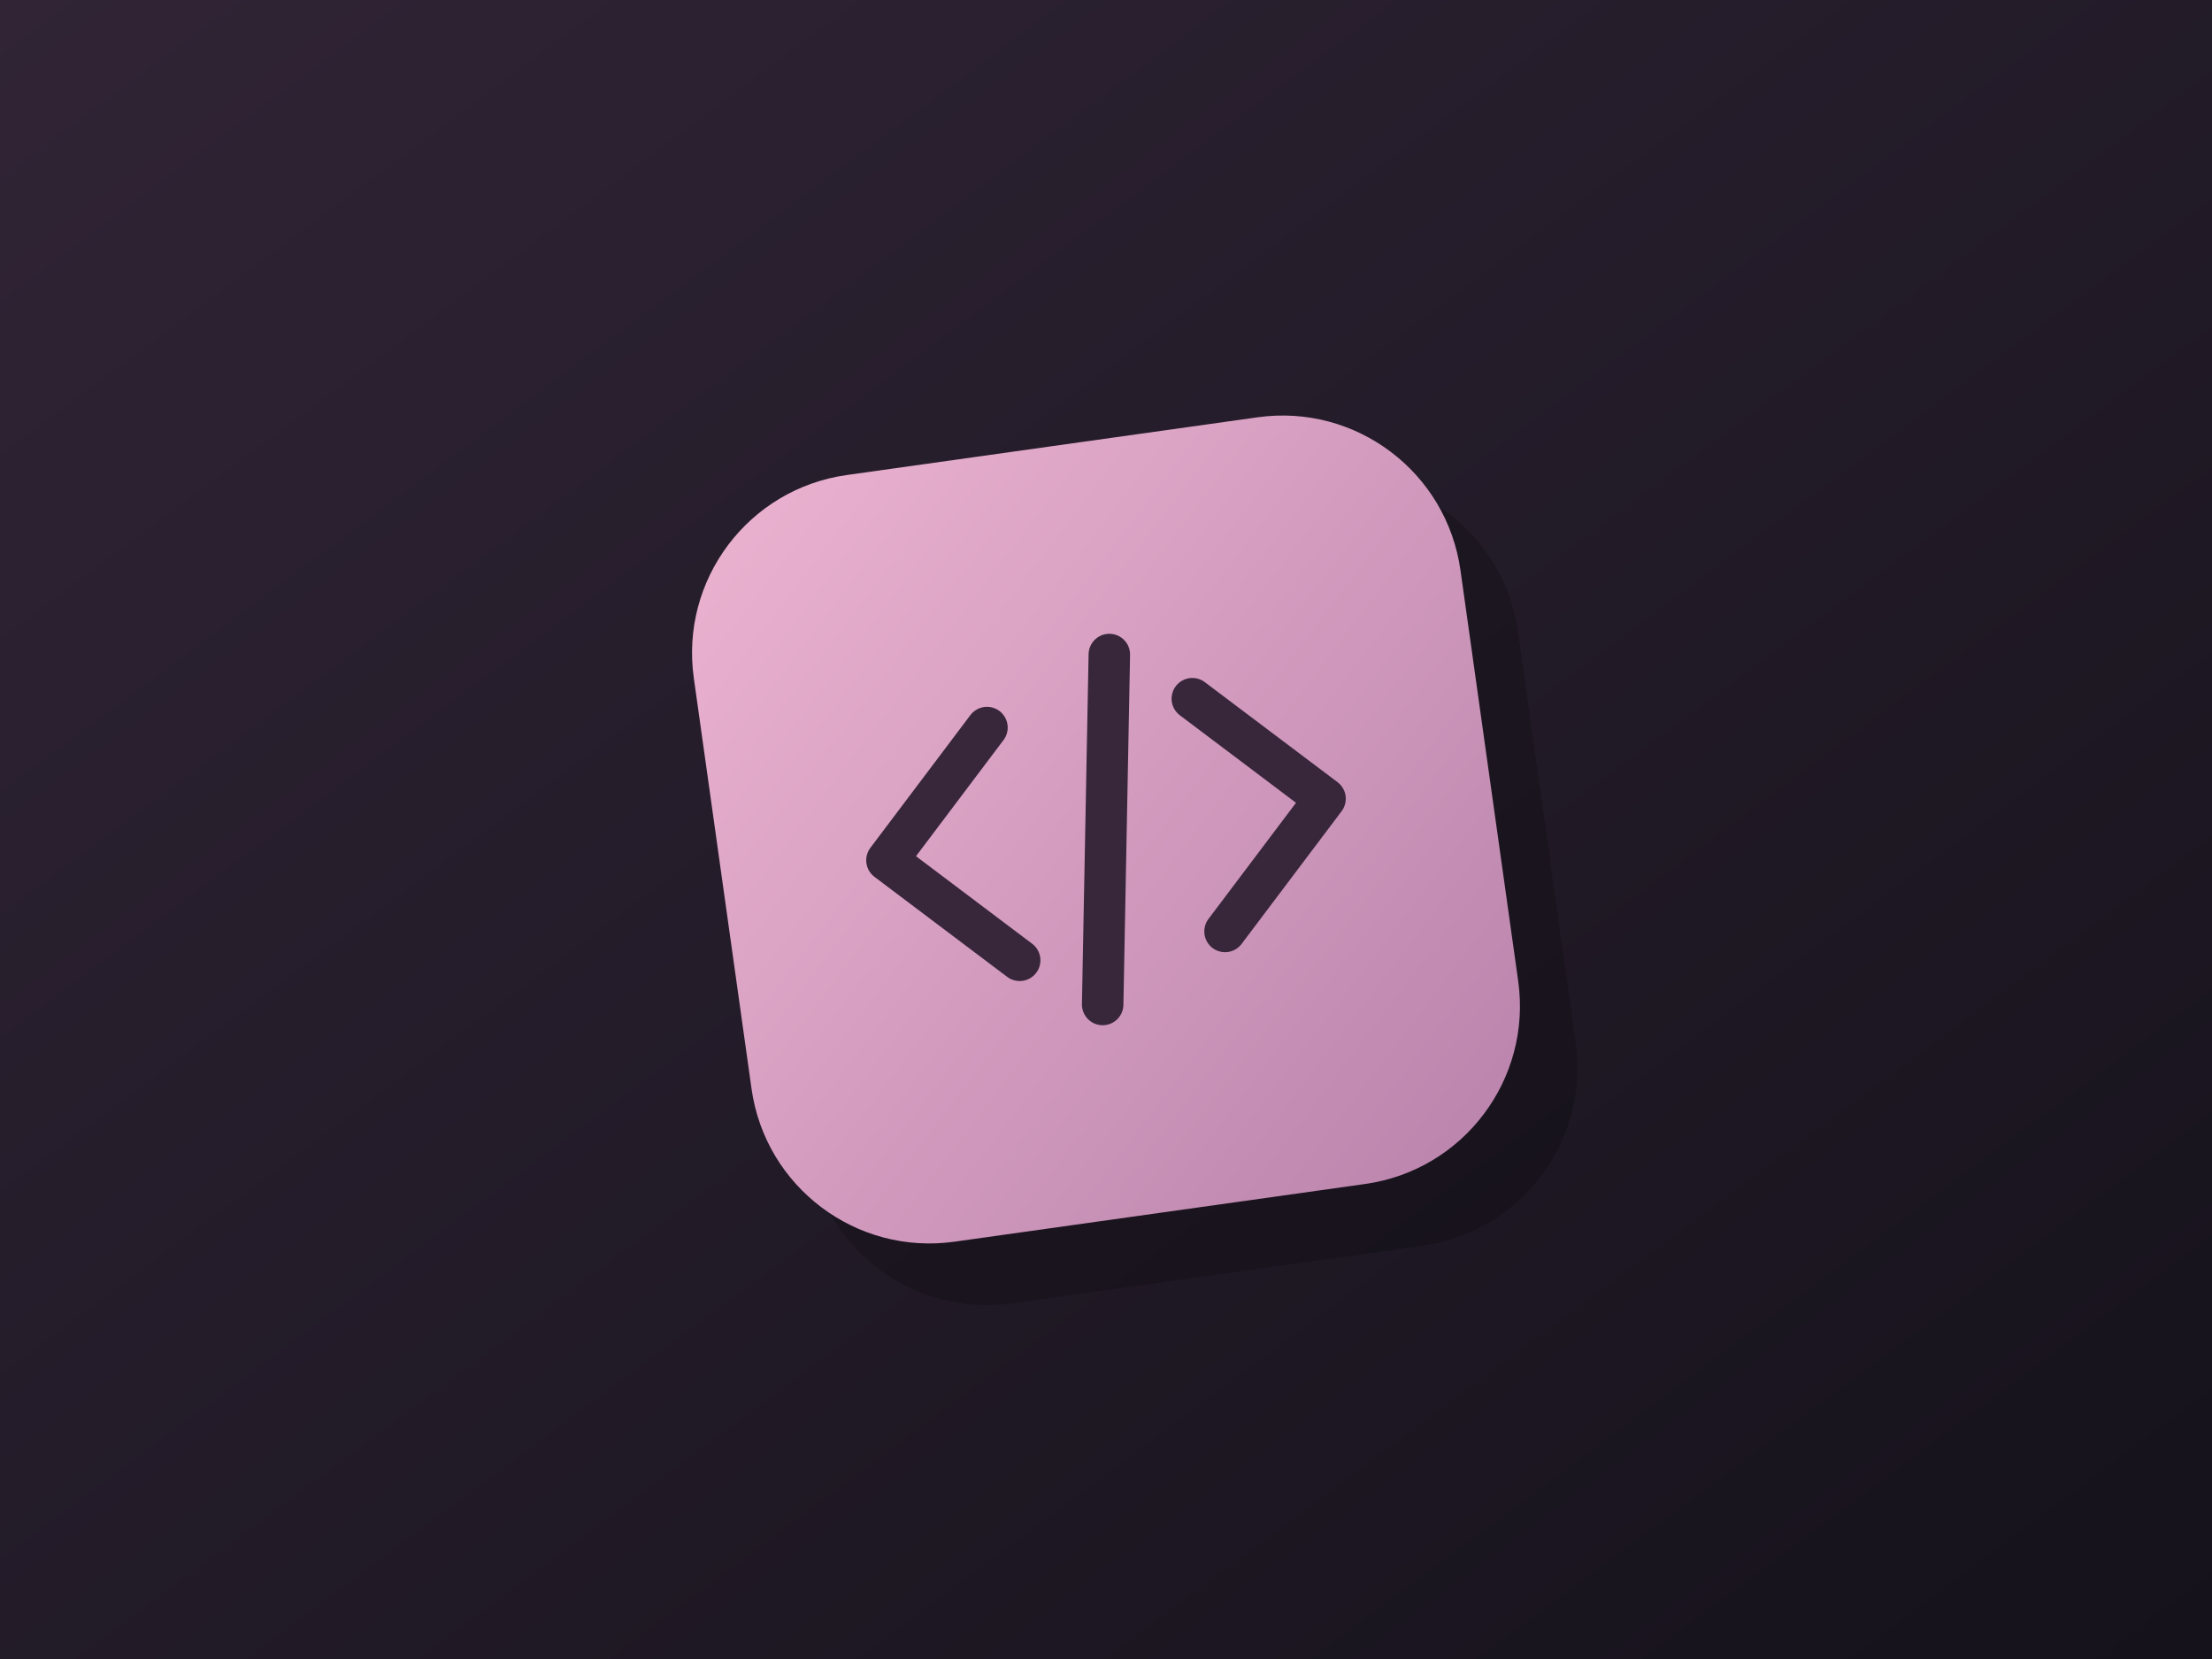
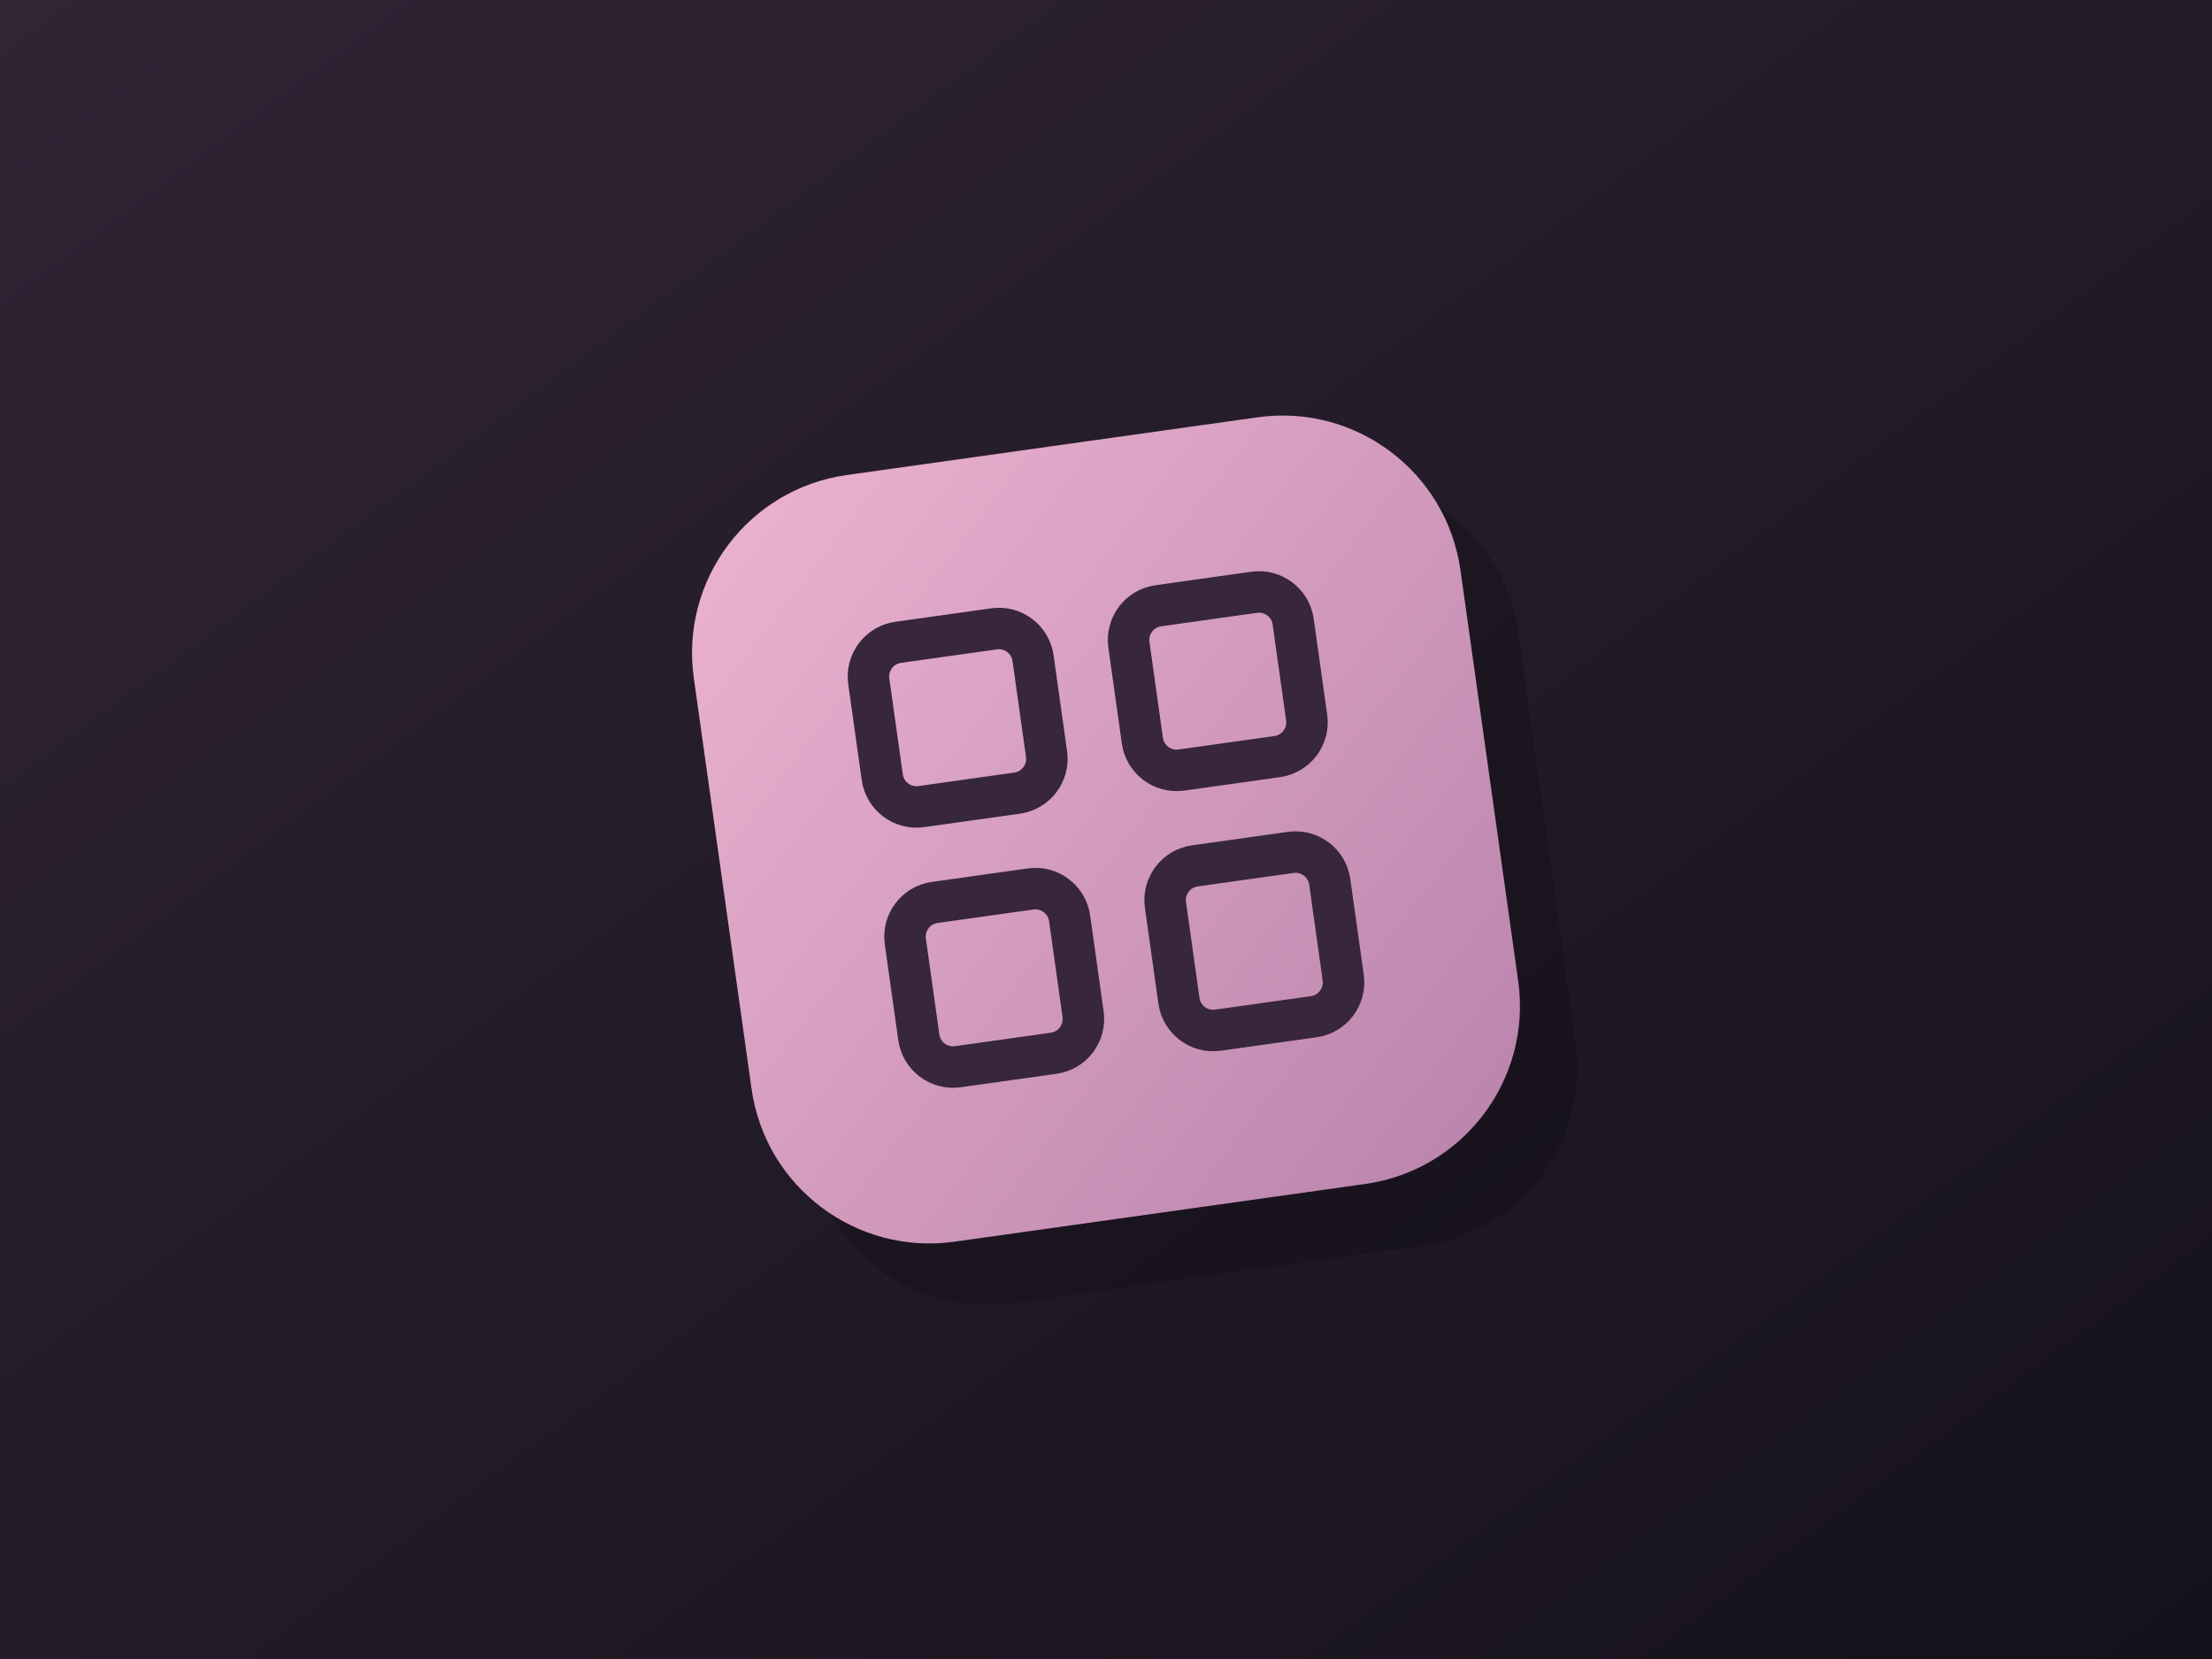
<svg xmlns="http://www.w3.org/2000/svg" width="640" height="480" viewBox="0 0 640 480">
  <defs>
    <linearGradient id="bg" x2="1" y2="1">
      <stop stop-color="#302435" />
      <stop offset="1" stop-color="#15121b" />
    </linearGradient>
    <linearGradient id="tile" x2="1" y2="1">
      <stop stop-color="#edb4d1" />
      <stop offset="1" stop-color="#b882ab" />
    </linearGradient>
  </defs>
  <rect width="640" height="480" fill="url(#bg)" />
  <g transform="translate(208 128) rotate(-8 112 112)">
    <rect x="14" y="20" width="224" height="224" rx="52" fill="#000" opacity=".2" />
    <rect width="224" height="224" rx="52" fill="url(#tile)" />
    <g fill="none" stroke="#38263b" stroke-width="12" stroke-linecap="round" stroke-linejoin="round">
-       <path d="m82 78-34 34 34 34m60-68 34 34-34 34m-22-84-16 100" />
+       <rect x="50" y="50" width="48" height="48" rx="10" />
+       <rect x="126" y="50" width="48" height="48" rx="10" />
+       <rect x="50" y="126" width="48" height="48" rx="10" />
+       <rect x="126" y="126" width="48" height="48" rx="10" />
    </g>
  </g>
</svg>
